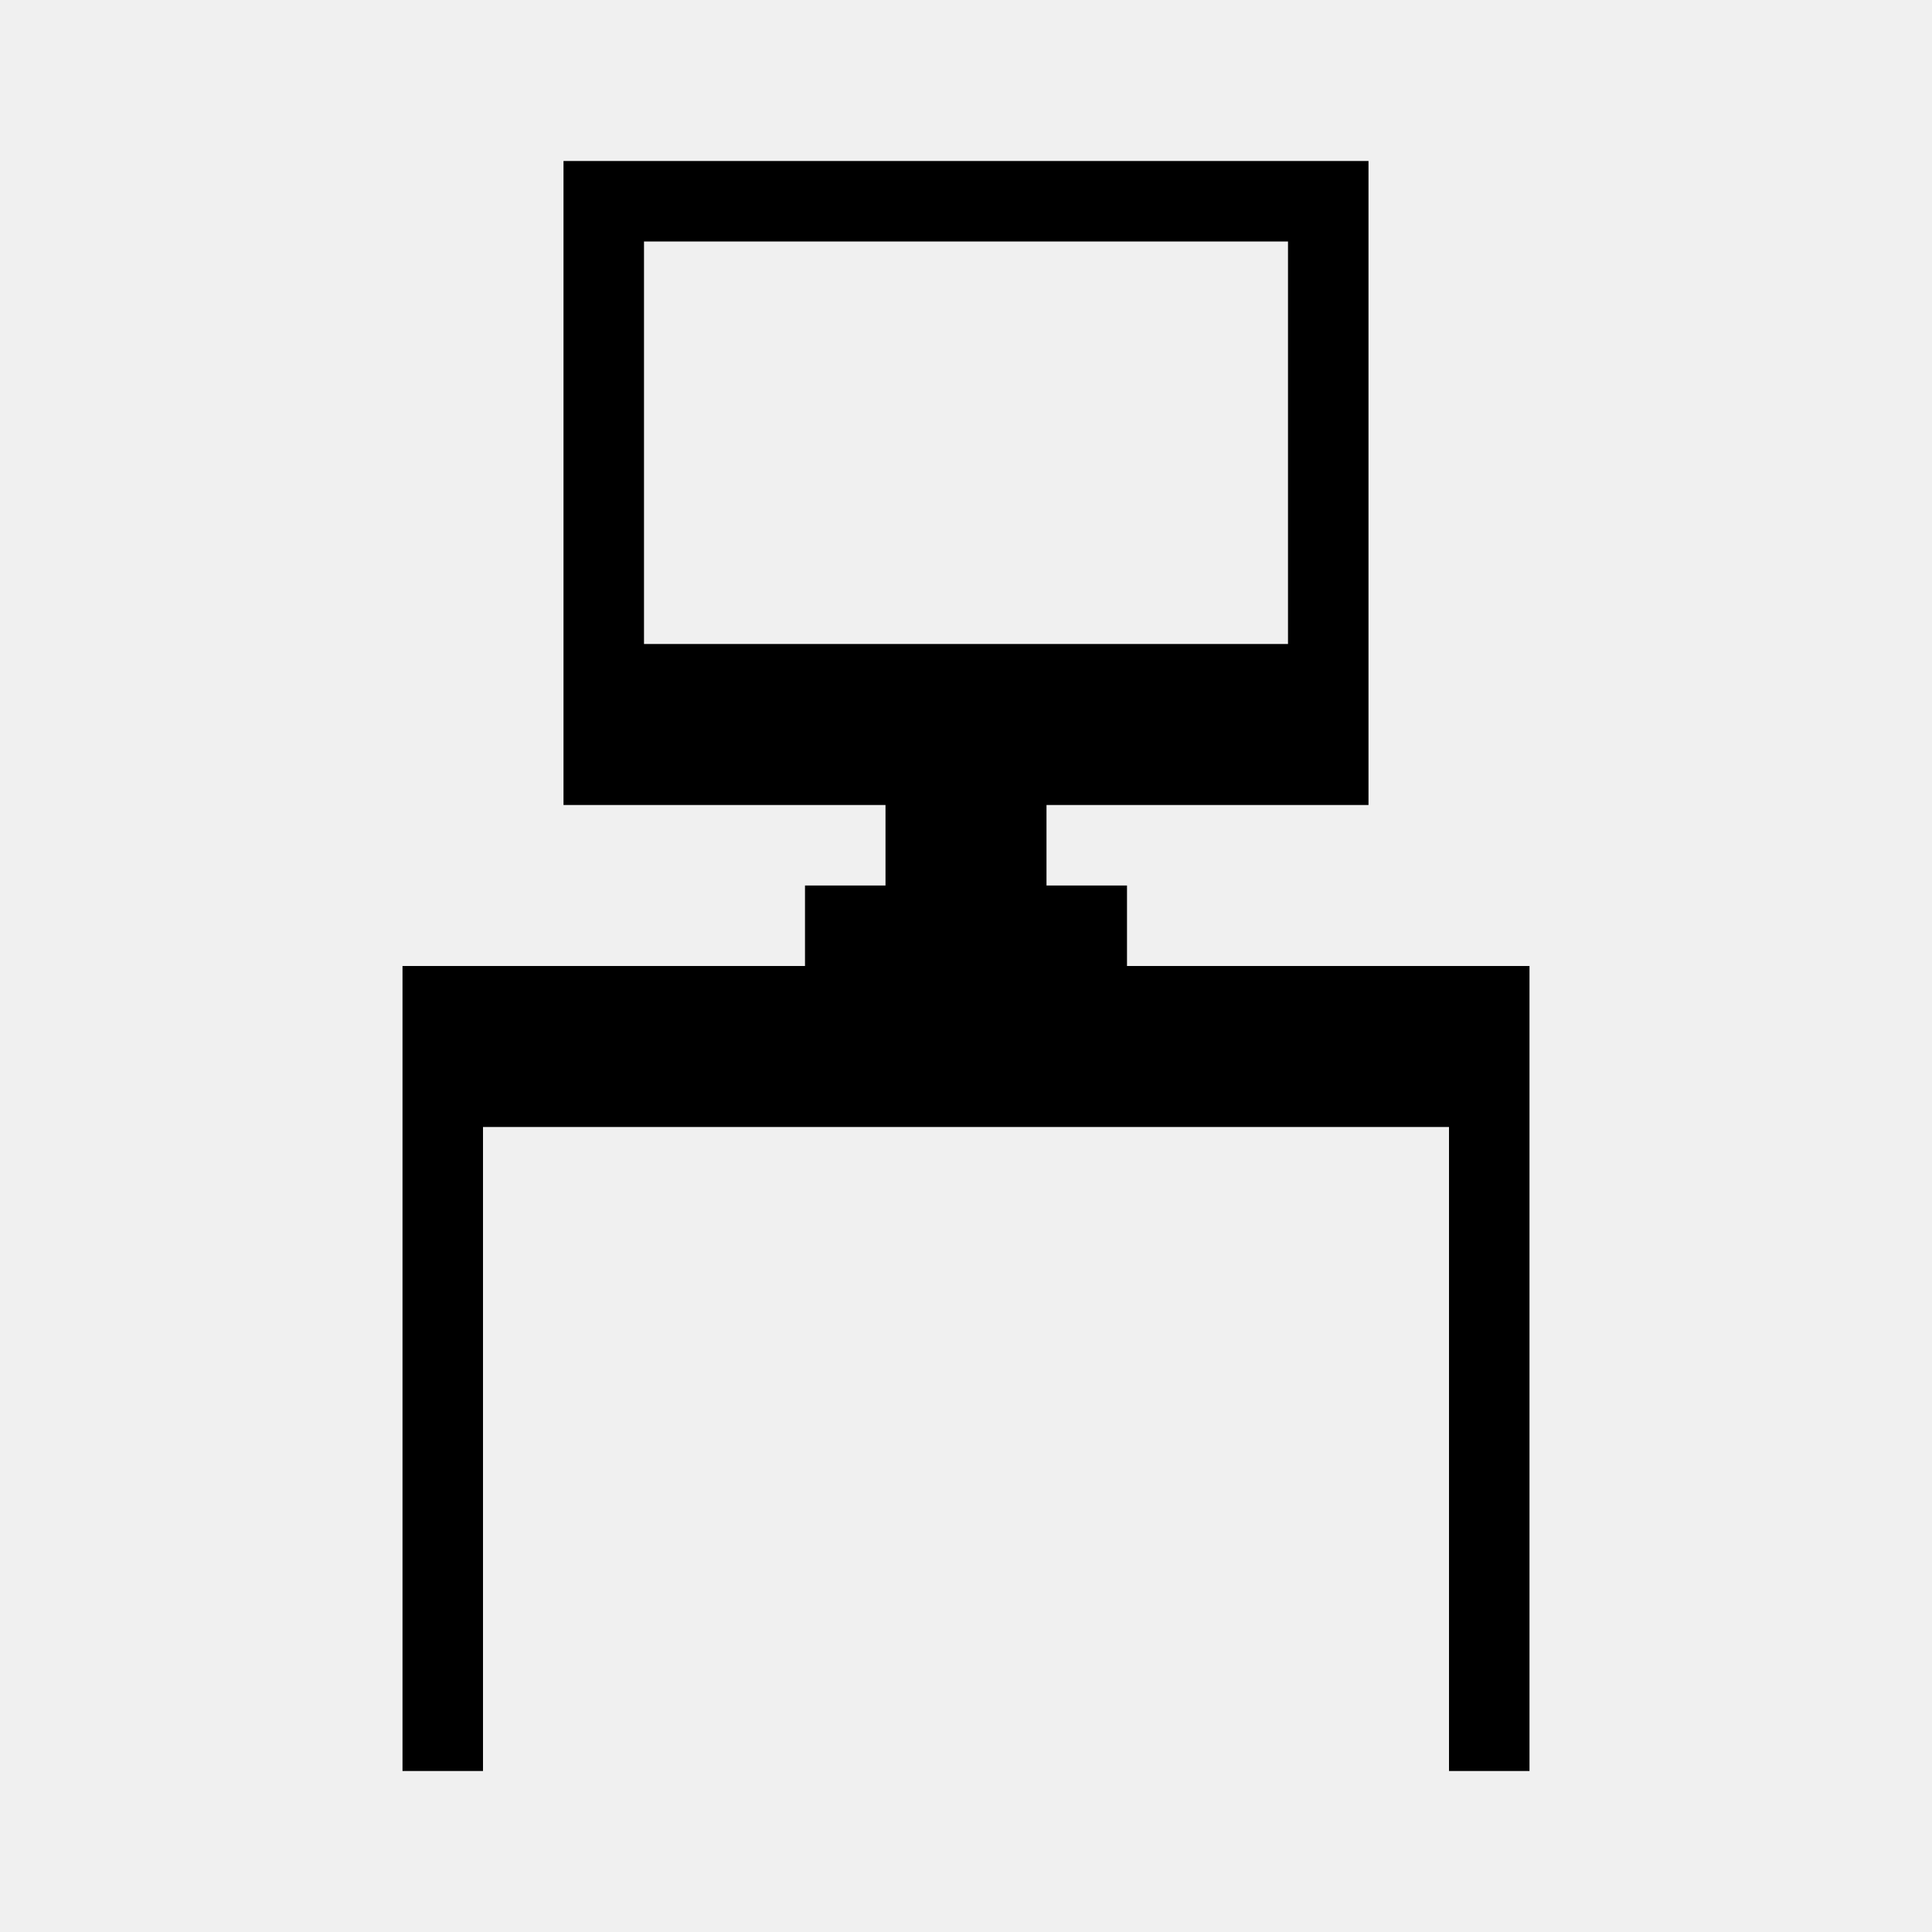
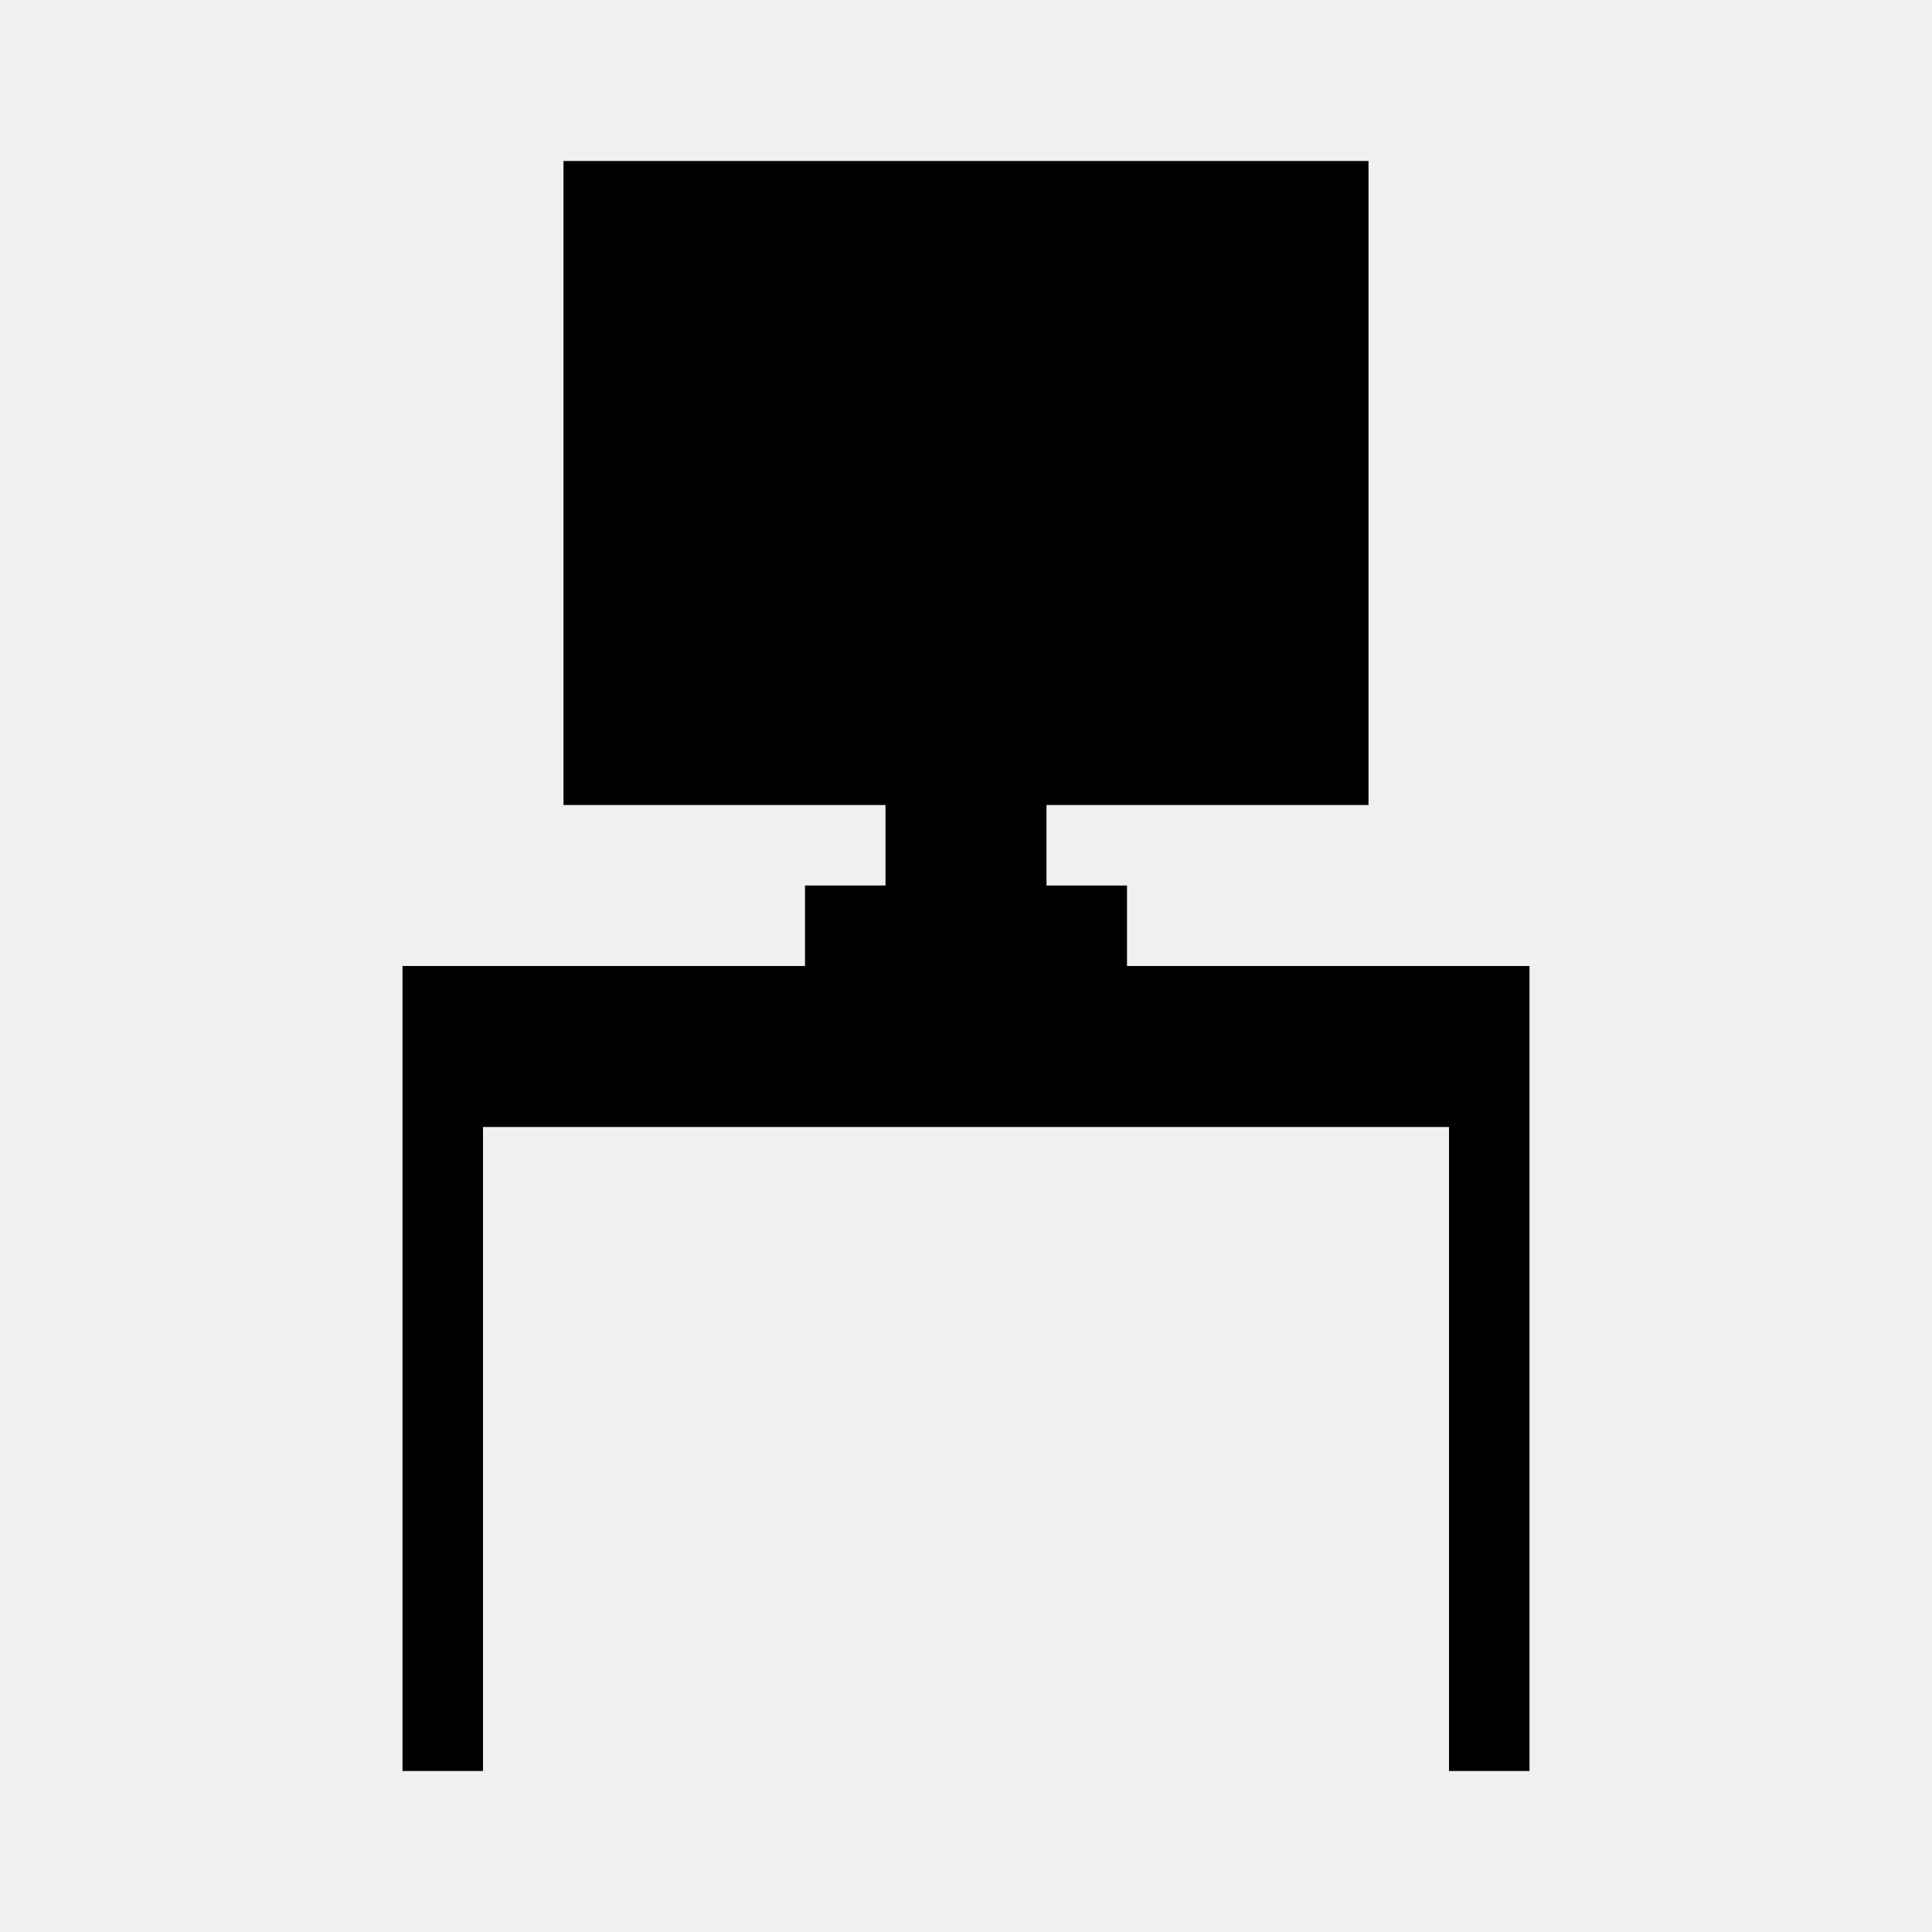
<svg xmlns="http://www.w3.org/2000/svg" width="24" height="24" viewBox="0 0 24 24" fill="none">
  <style>path{fill:#000}@media (prefers-color-scheme:dark){path{fill:#fff}}</style>
-   <path fill-rule="evenodd" clip-rule="evenodd" d="M7 2H17V10H13V11H14V12H19V22H18V14H6V22H5V12H10V11H11V10H7V2ZM8 3H16V8H8V3Z" />
+   <path d="M7 2H17V10H13V11H14V12H19V22H18V14H6V22H5V12H10V11H11V10H7V2ZM8 3H16V8H8V3Z" />
</svg>
